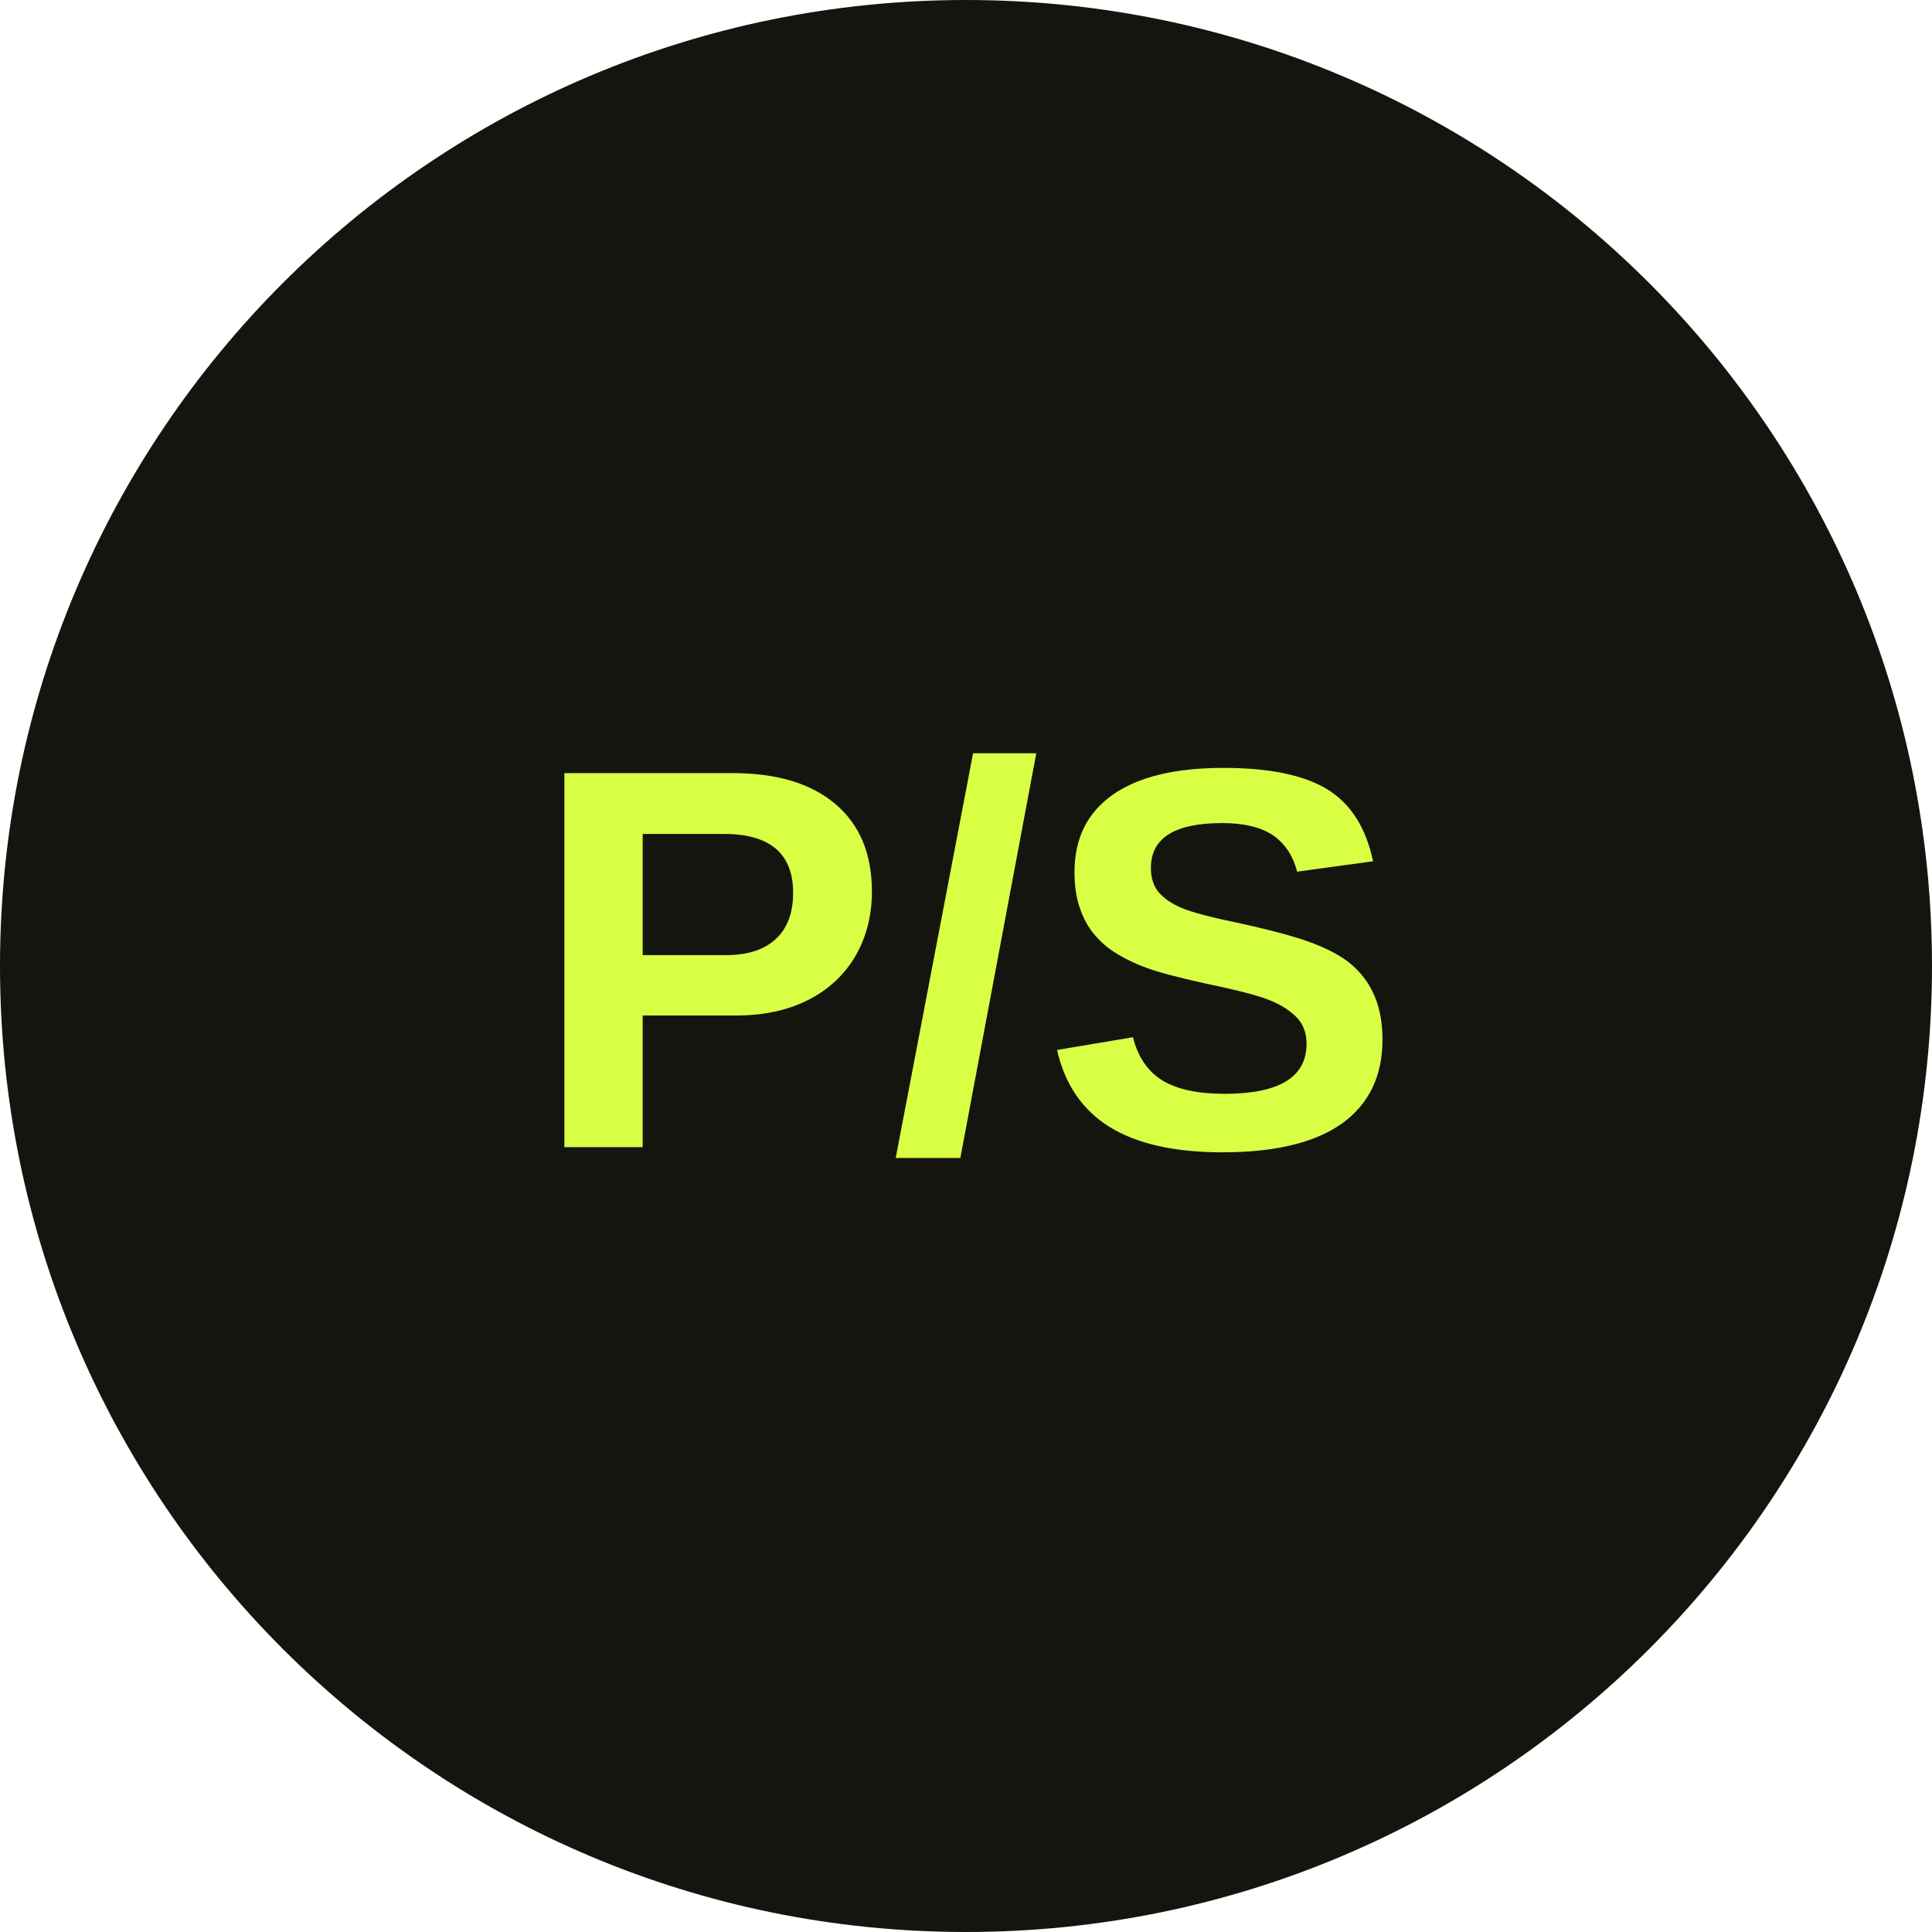
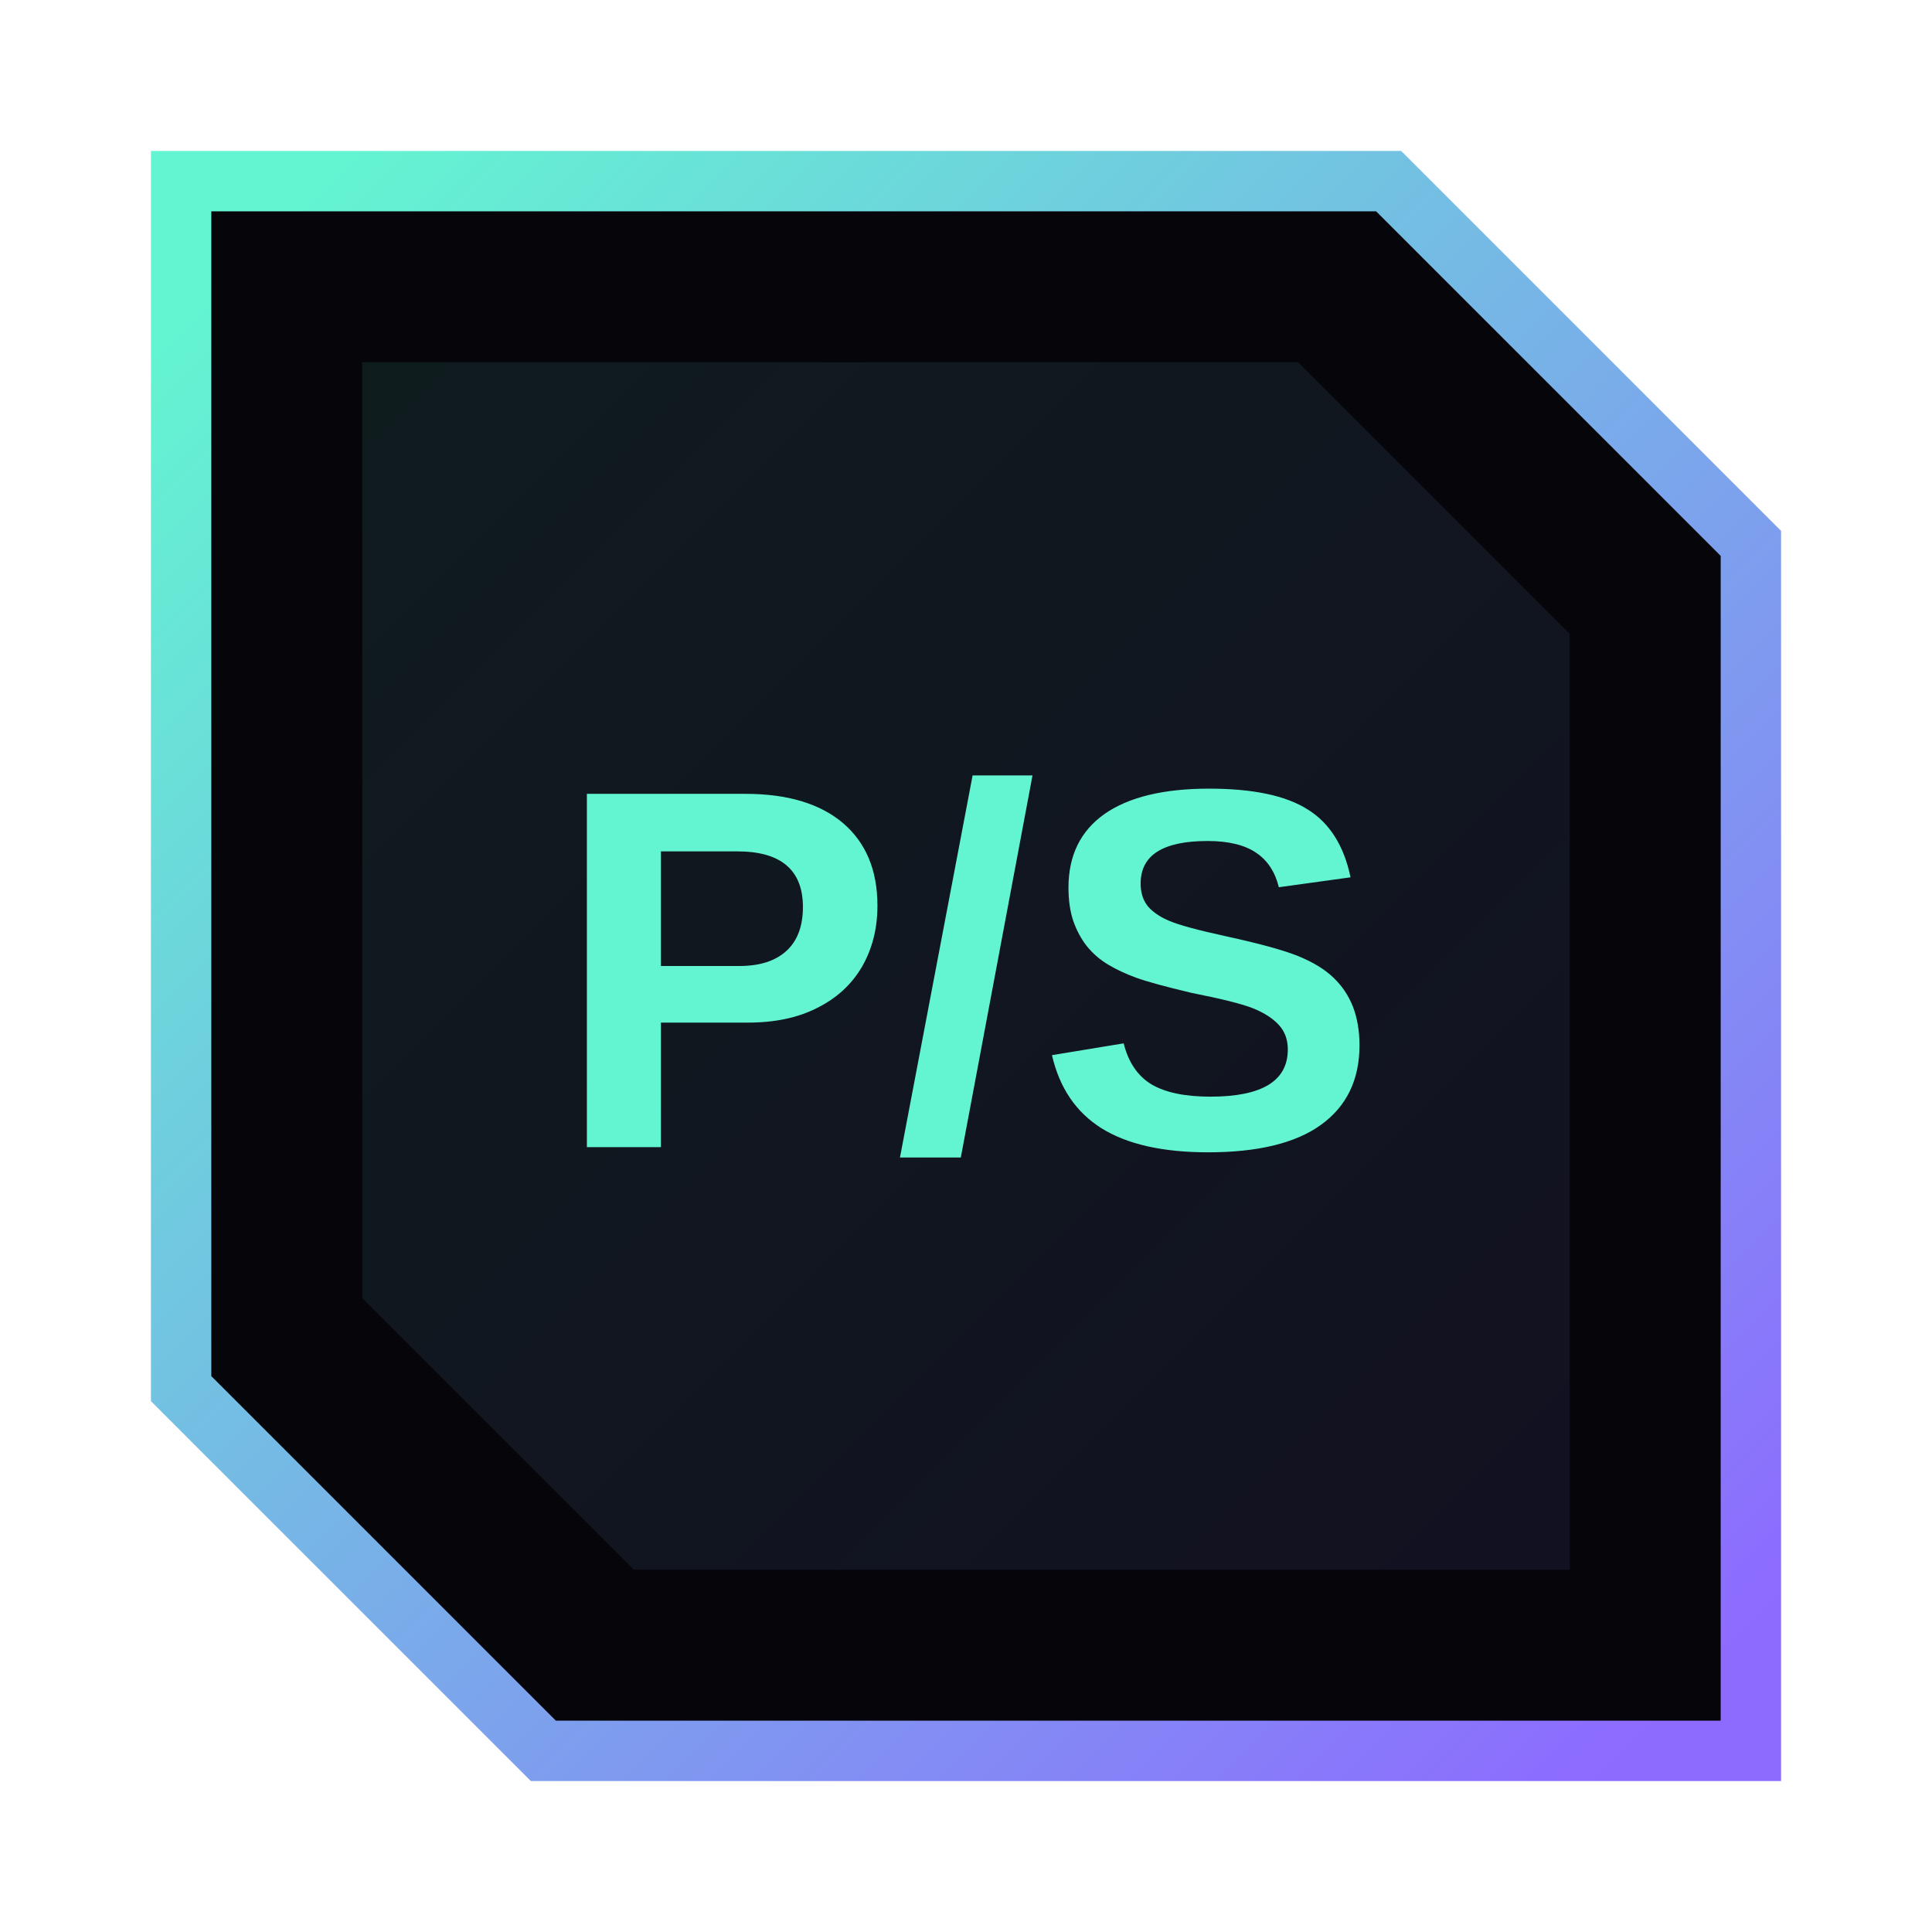
<svg xmlns="http://www.w3.org/2000/svg" viewBox="0 0 64 64">
-   <rect width="64" height="64" rx="32" fill="#151510" />
-   <text x="32" y="38" text-anchor="middle" font-family="Arial,Helvetica,sans-serif" font-size="18" font-weight="700" fill="#d9ff45">P/S</text>
+   <defs>
+     <linearGradient id="g" x1="8" y1="8" x2="56" y2="56" gradientUnits="userSpaceOnUse">
+       <stop stop-color="#63f5d1" />
+       <stop offset="1" stop-color="#8d6bff" />
+     </linearGradient>
+   </defs>
+   <path d="M6 6h40l12 12v40H18L6 46V6Z" fill="#05050a" stroke="url(#g)" stroke-width="2" />
+   <path d="M12 12h31l9 9v31H21l-9-9V12Z" fill="url(#g)" opacity=".1" />
+   <text x="32" y="38" text-anchor="middle" font-family="Arial,Helvetica,sans-serif" font-size="17" font-weight="800" fill="#63f5d1">P/S</text>
</svg>
